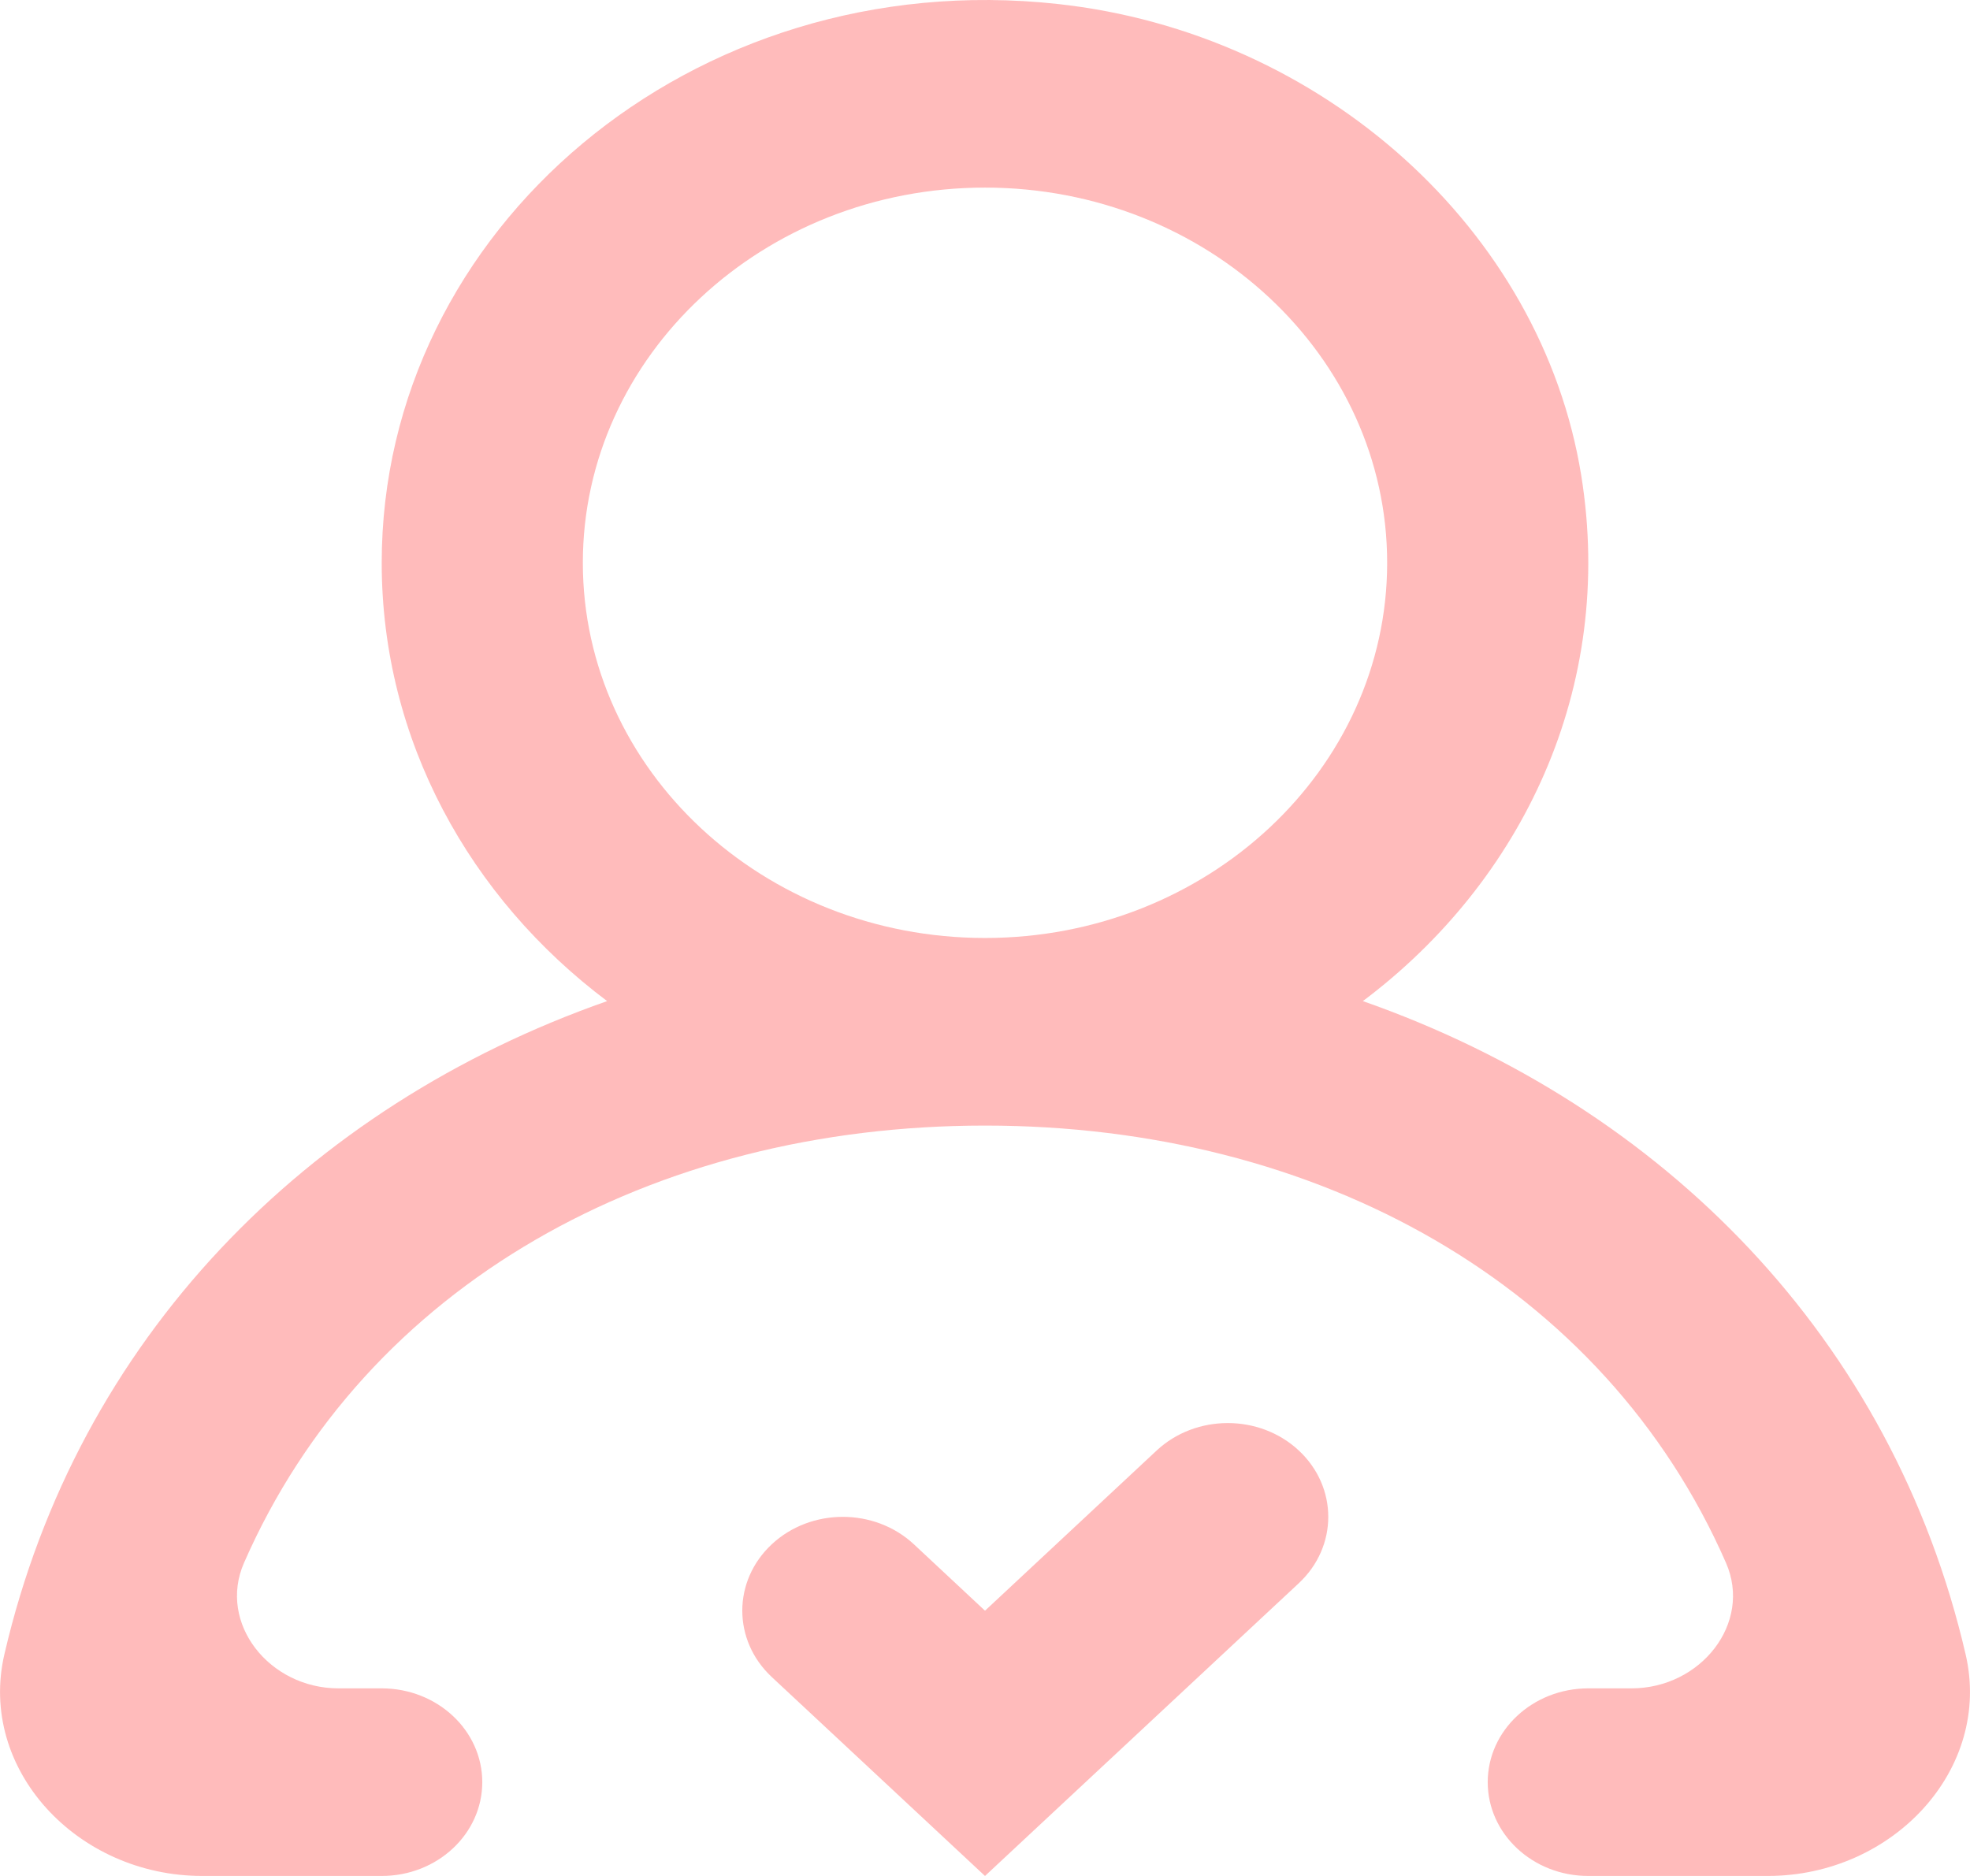
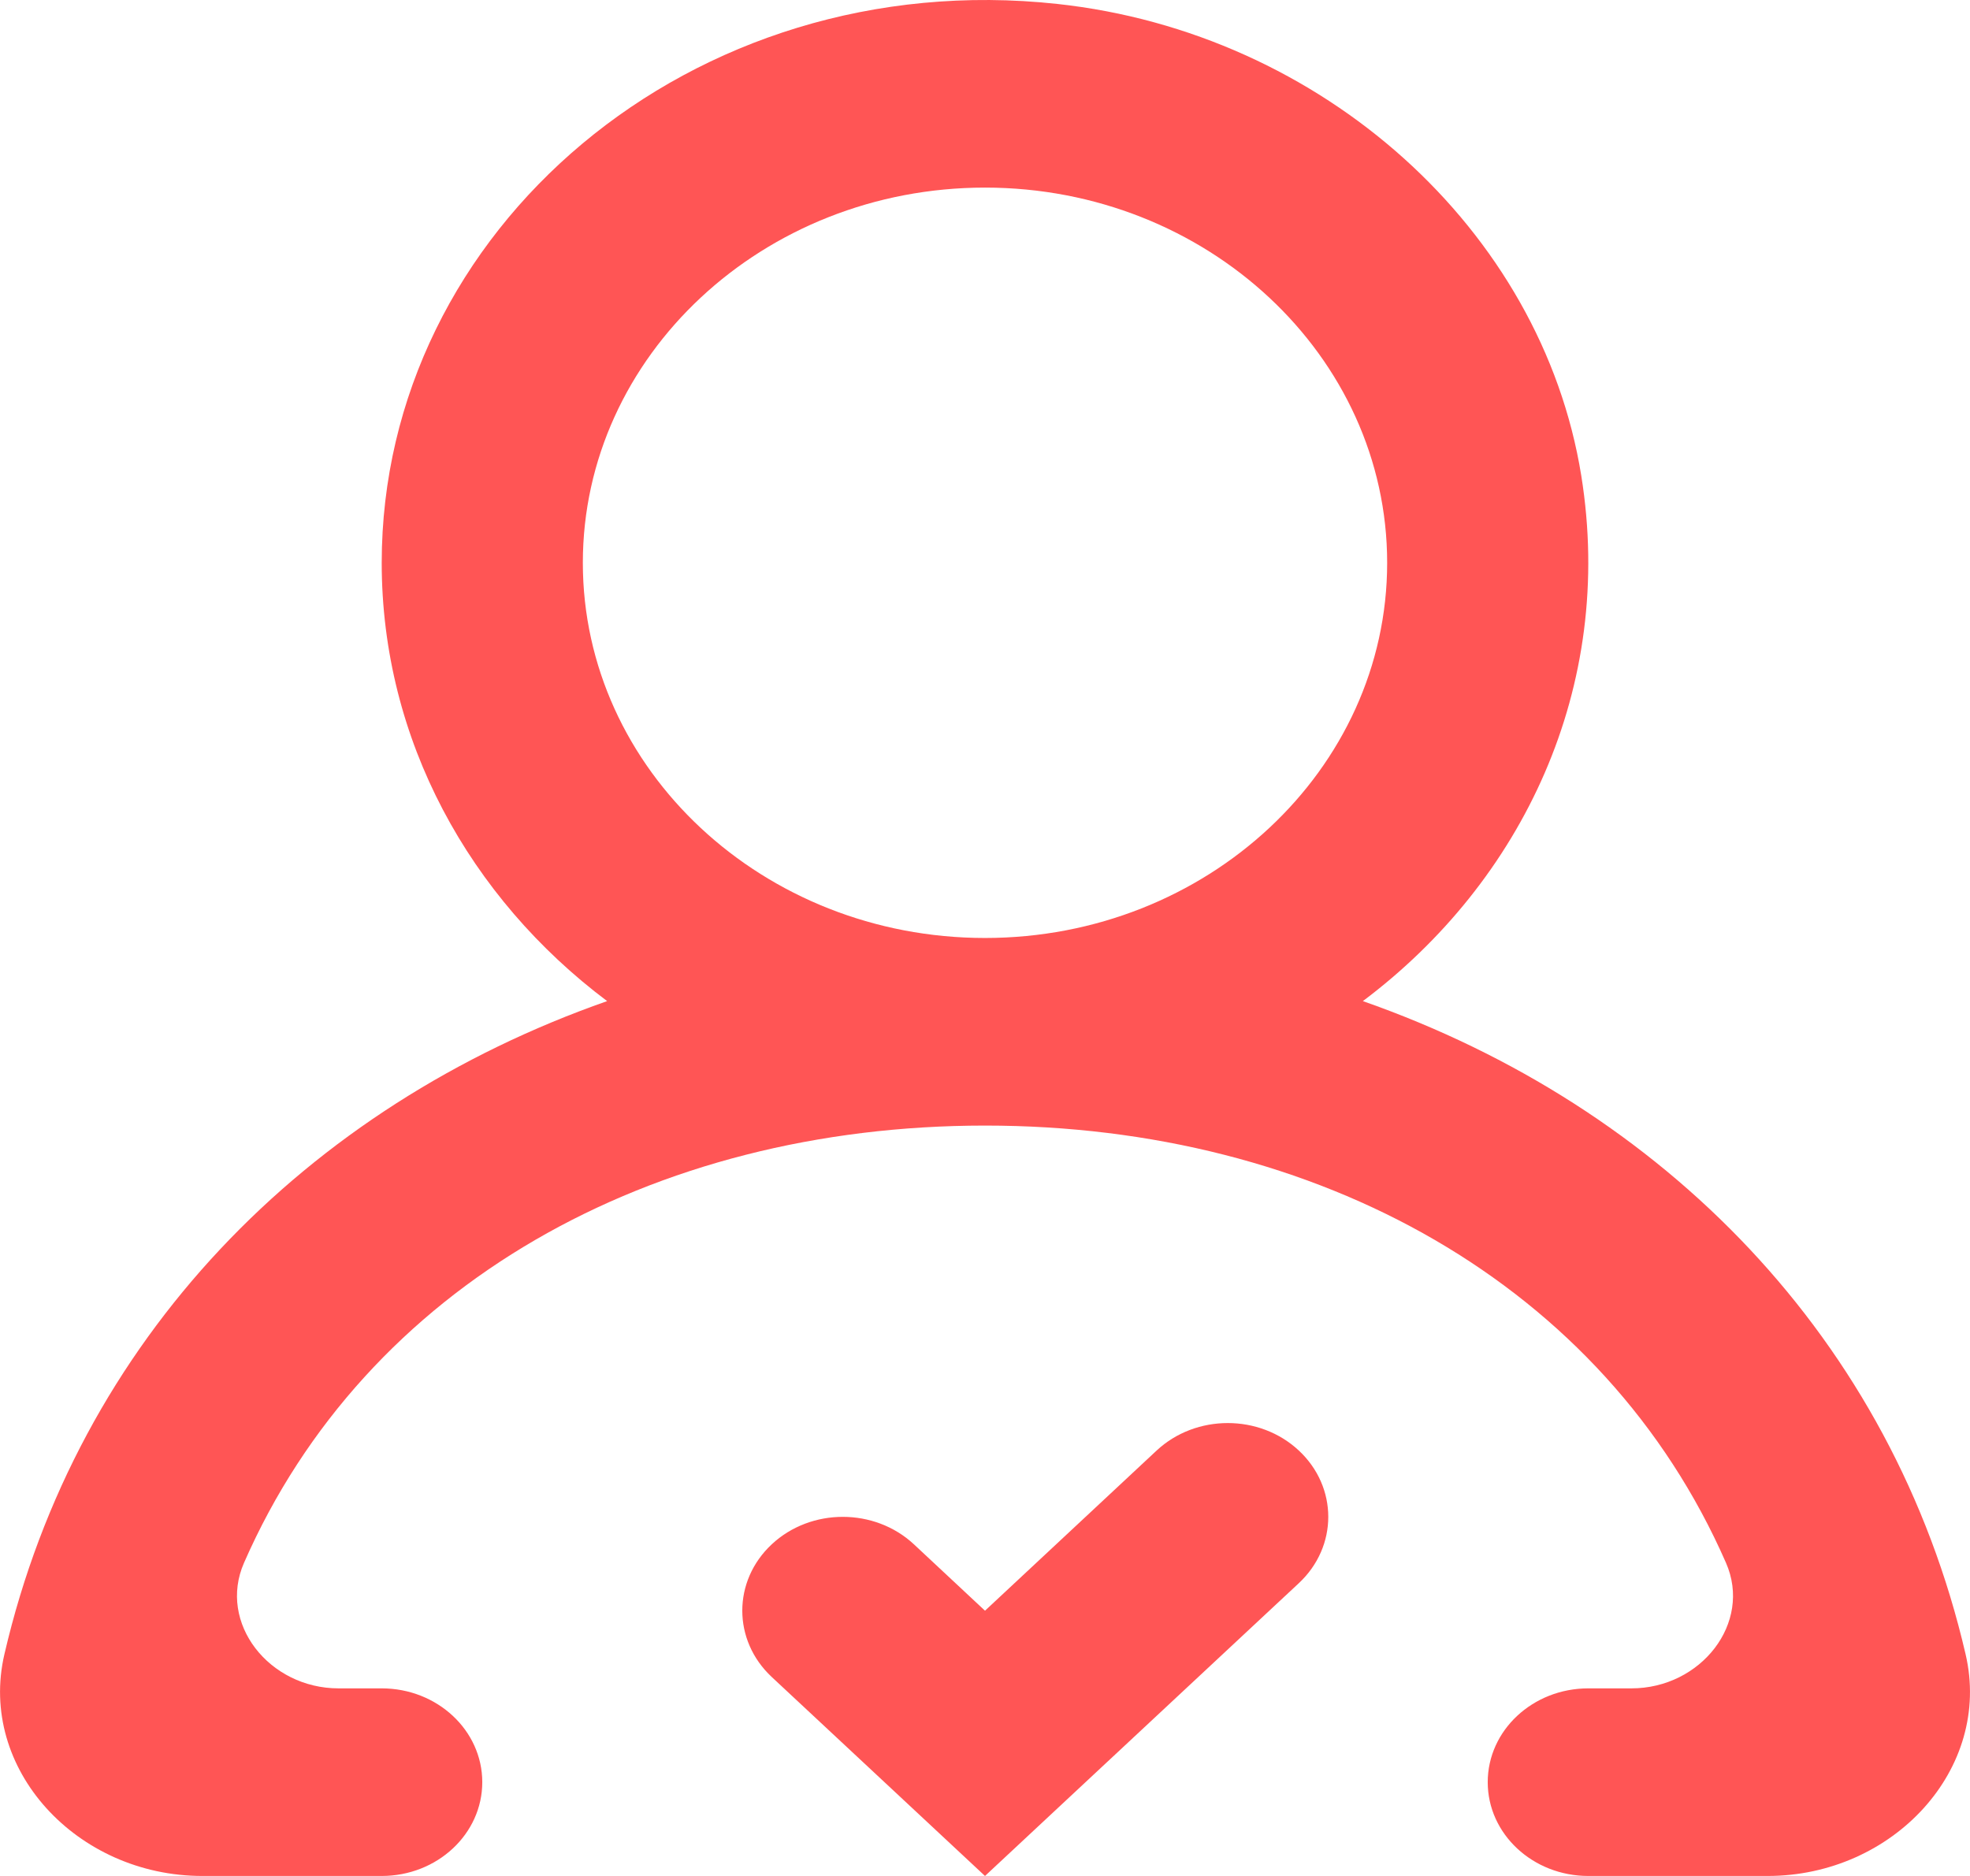
<svg xmlns="http://www.w3.org/2000/svg" width="21" height="20" viewBox="0 0 21 20" fill="none">
-   <path opacity="0.4" fill-rule="evenodd" clip-rule="evenodd" d="M14.787 6C14.787 3.794 12.864 2 10.5 2C8.136 2 6.213 3.794 6.213 6C6.213 8.206 8.136 10 10.5 10C12.864 10 14.787 8.206 14.787 6ZM18.843 20H16.931C16.339 20 15.859 19.552 15.859 19C15.859 18.448 16.339 18 16.931 18H17.391C18.132 18 18.68 17.303 18.399 16.662C17.101 13.698 14.053 12 10.5 12C6.947 12 3.899 13.698 2.601 16.662C2.32 17.303 2.868 18 3.609 18H4.069C4.661 18 5.141 18.448 5.141 19C5.141 19.552 4.661 20 4.069 20H2.157C0.817 20 -0.237 18.857 0.047 17.636C0.827 14.277 3.263 11.798 6.472 10.673C5.008 9.574 4.069 7.89 4.069 6C4.069 2.449 7.375 -0.381 11.271 0.042C14.094 0.348 16.433 2.447 16.856 5.07C17.22 7.331 16.229 9.396 14.528 10.673C17.737 11.798 20.173 14.277 20.953 17.636C21.238 18.857 20.183 20 18.843 20ZM13.845 15.464C14.264 15.855 14.264 16.488 13.845 16.879L10.5 20L8.227 17.879C7.808 17.488 7.808 16.855 8.227 16.464C8.645 16.074 9.323 16.074 9.742 16.464L10.5 17.172L12.33 15.464C12.749 15.074 13.427 15.074 13.845 15.464Z" fill="#FF5555" />
+   <path fill-rule="evenodd" clip-rule="evenodd" d="M14.787 6C14.787 3.794 12.864 2 10.5 2C8.136 2 6.213 3.794 6.213 6C6.213 8.206 8.136 10 10.5 10C12.864 10 14.787 8.206 14.787 6ZM18.843 20H16.931C16.339 20 15.859 19.552 15.859 19C15.859 18.448 16.339 18 16.931 18H17.391C18.132 18 18.68 17.303 18.399 16.662C17.101 13.698 14.053 12 10.5 12C6.947 12 3.899 13.698 2.601 16.662C2.32 17.303 2.868 18 3.609 18H4.069C4.661 18 5.141 18.448 5.141 19C5.141 19.552 4.661 20 4.069 20H2.157C0.817 20 -0.237 18.857 0.047 17.636C0.827 14.277 3.263 11.798 6.472 10.673C5.008 9.574 4.069 7.89 4.069 6C4.069 2.449 7.375 -0.381 11.271 0.042C14.094 0.348 16.433 2.447 16.856 5.07C17.22 7.331 16.229 9.396 14.528 10.673C17.737 11.798 20.173 14.277 20.953 17.636C21.238 18.857 20.183 20 18.843 20ZM13.845 15.464C14.264 15.855 14.264 16.488 13.845 16.879L10.5 20L8.227 17.879C7.808 17.488 7.808 16.855 8.227 16.464C8.645 16.074 9.323 16.074 9.742 16.464L10.5 17.172L12.33 15.464C12.749 15.074 13.427 15.074 13.845 15.464Z" fill="#FF5555" />
</svg>
